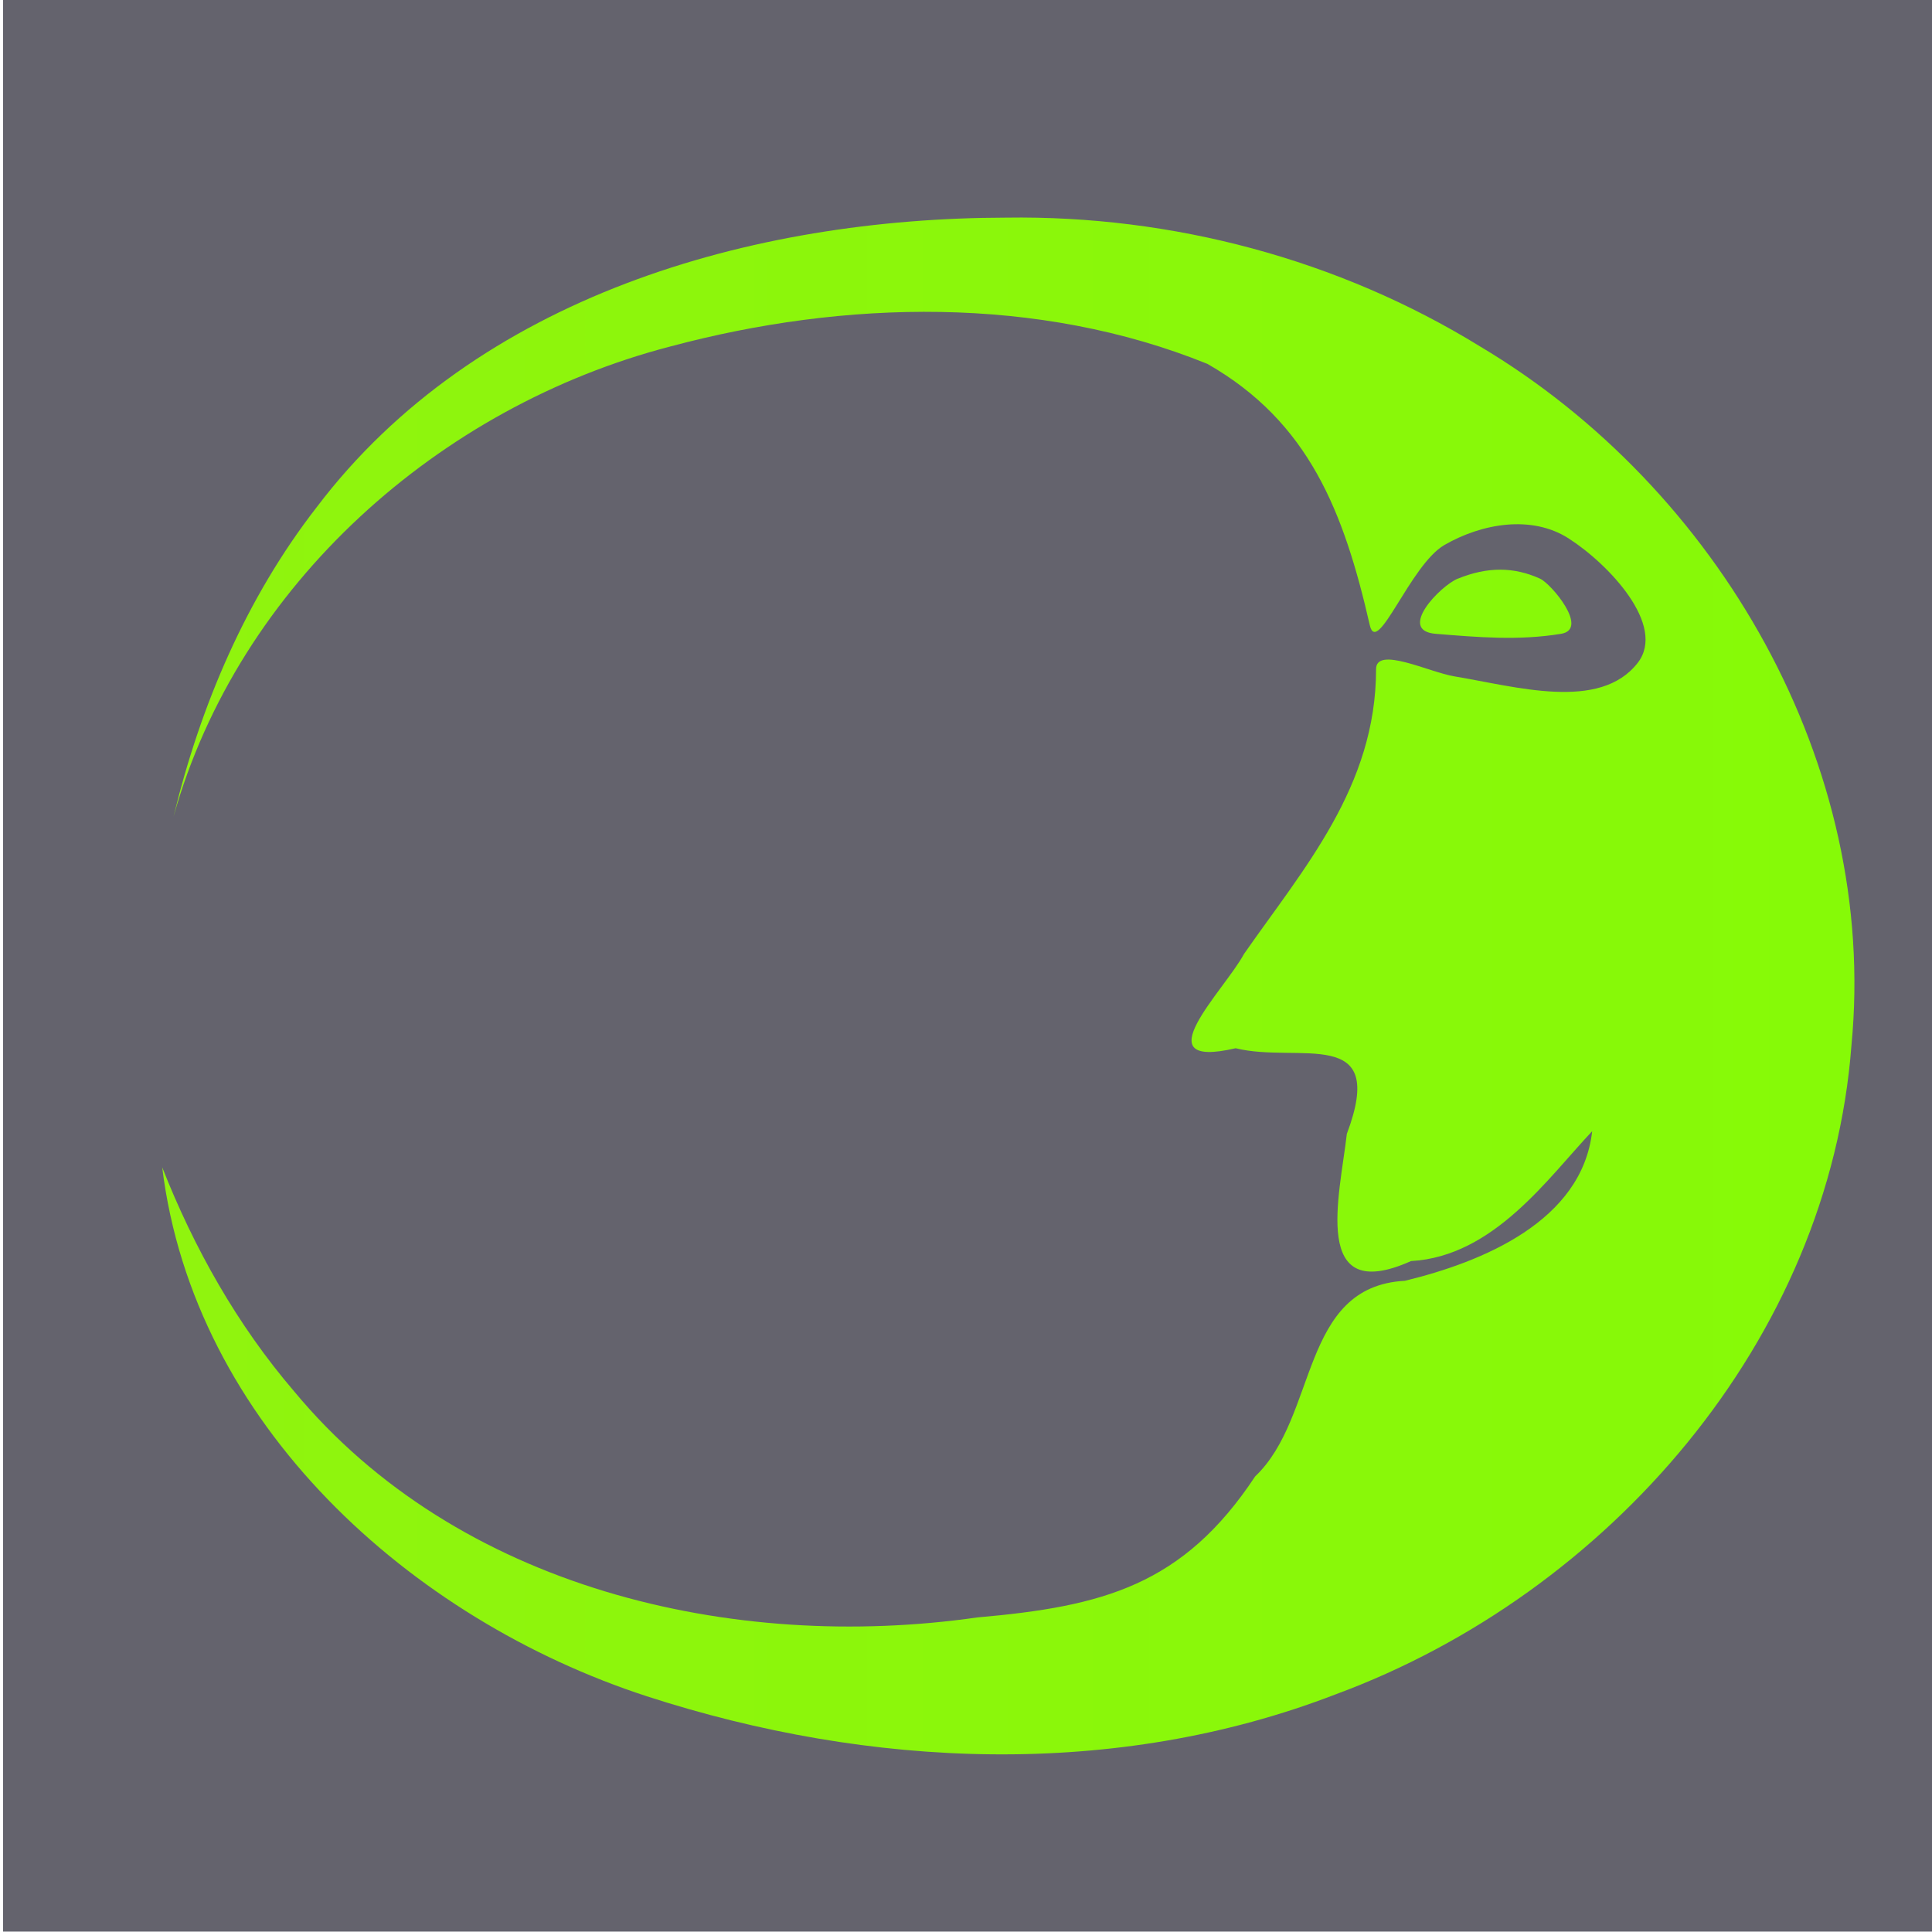
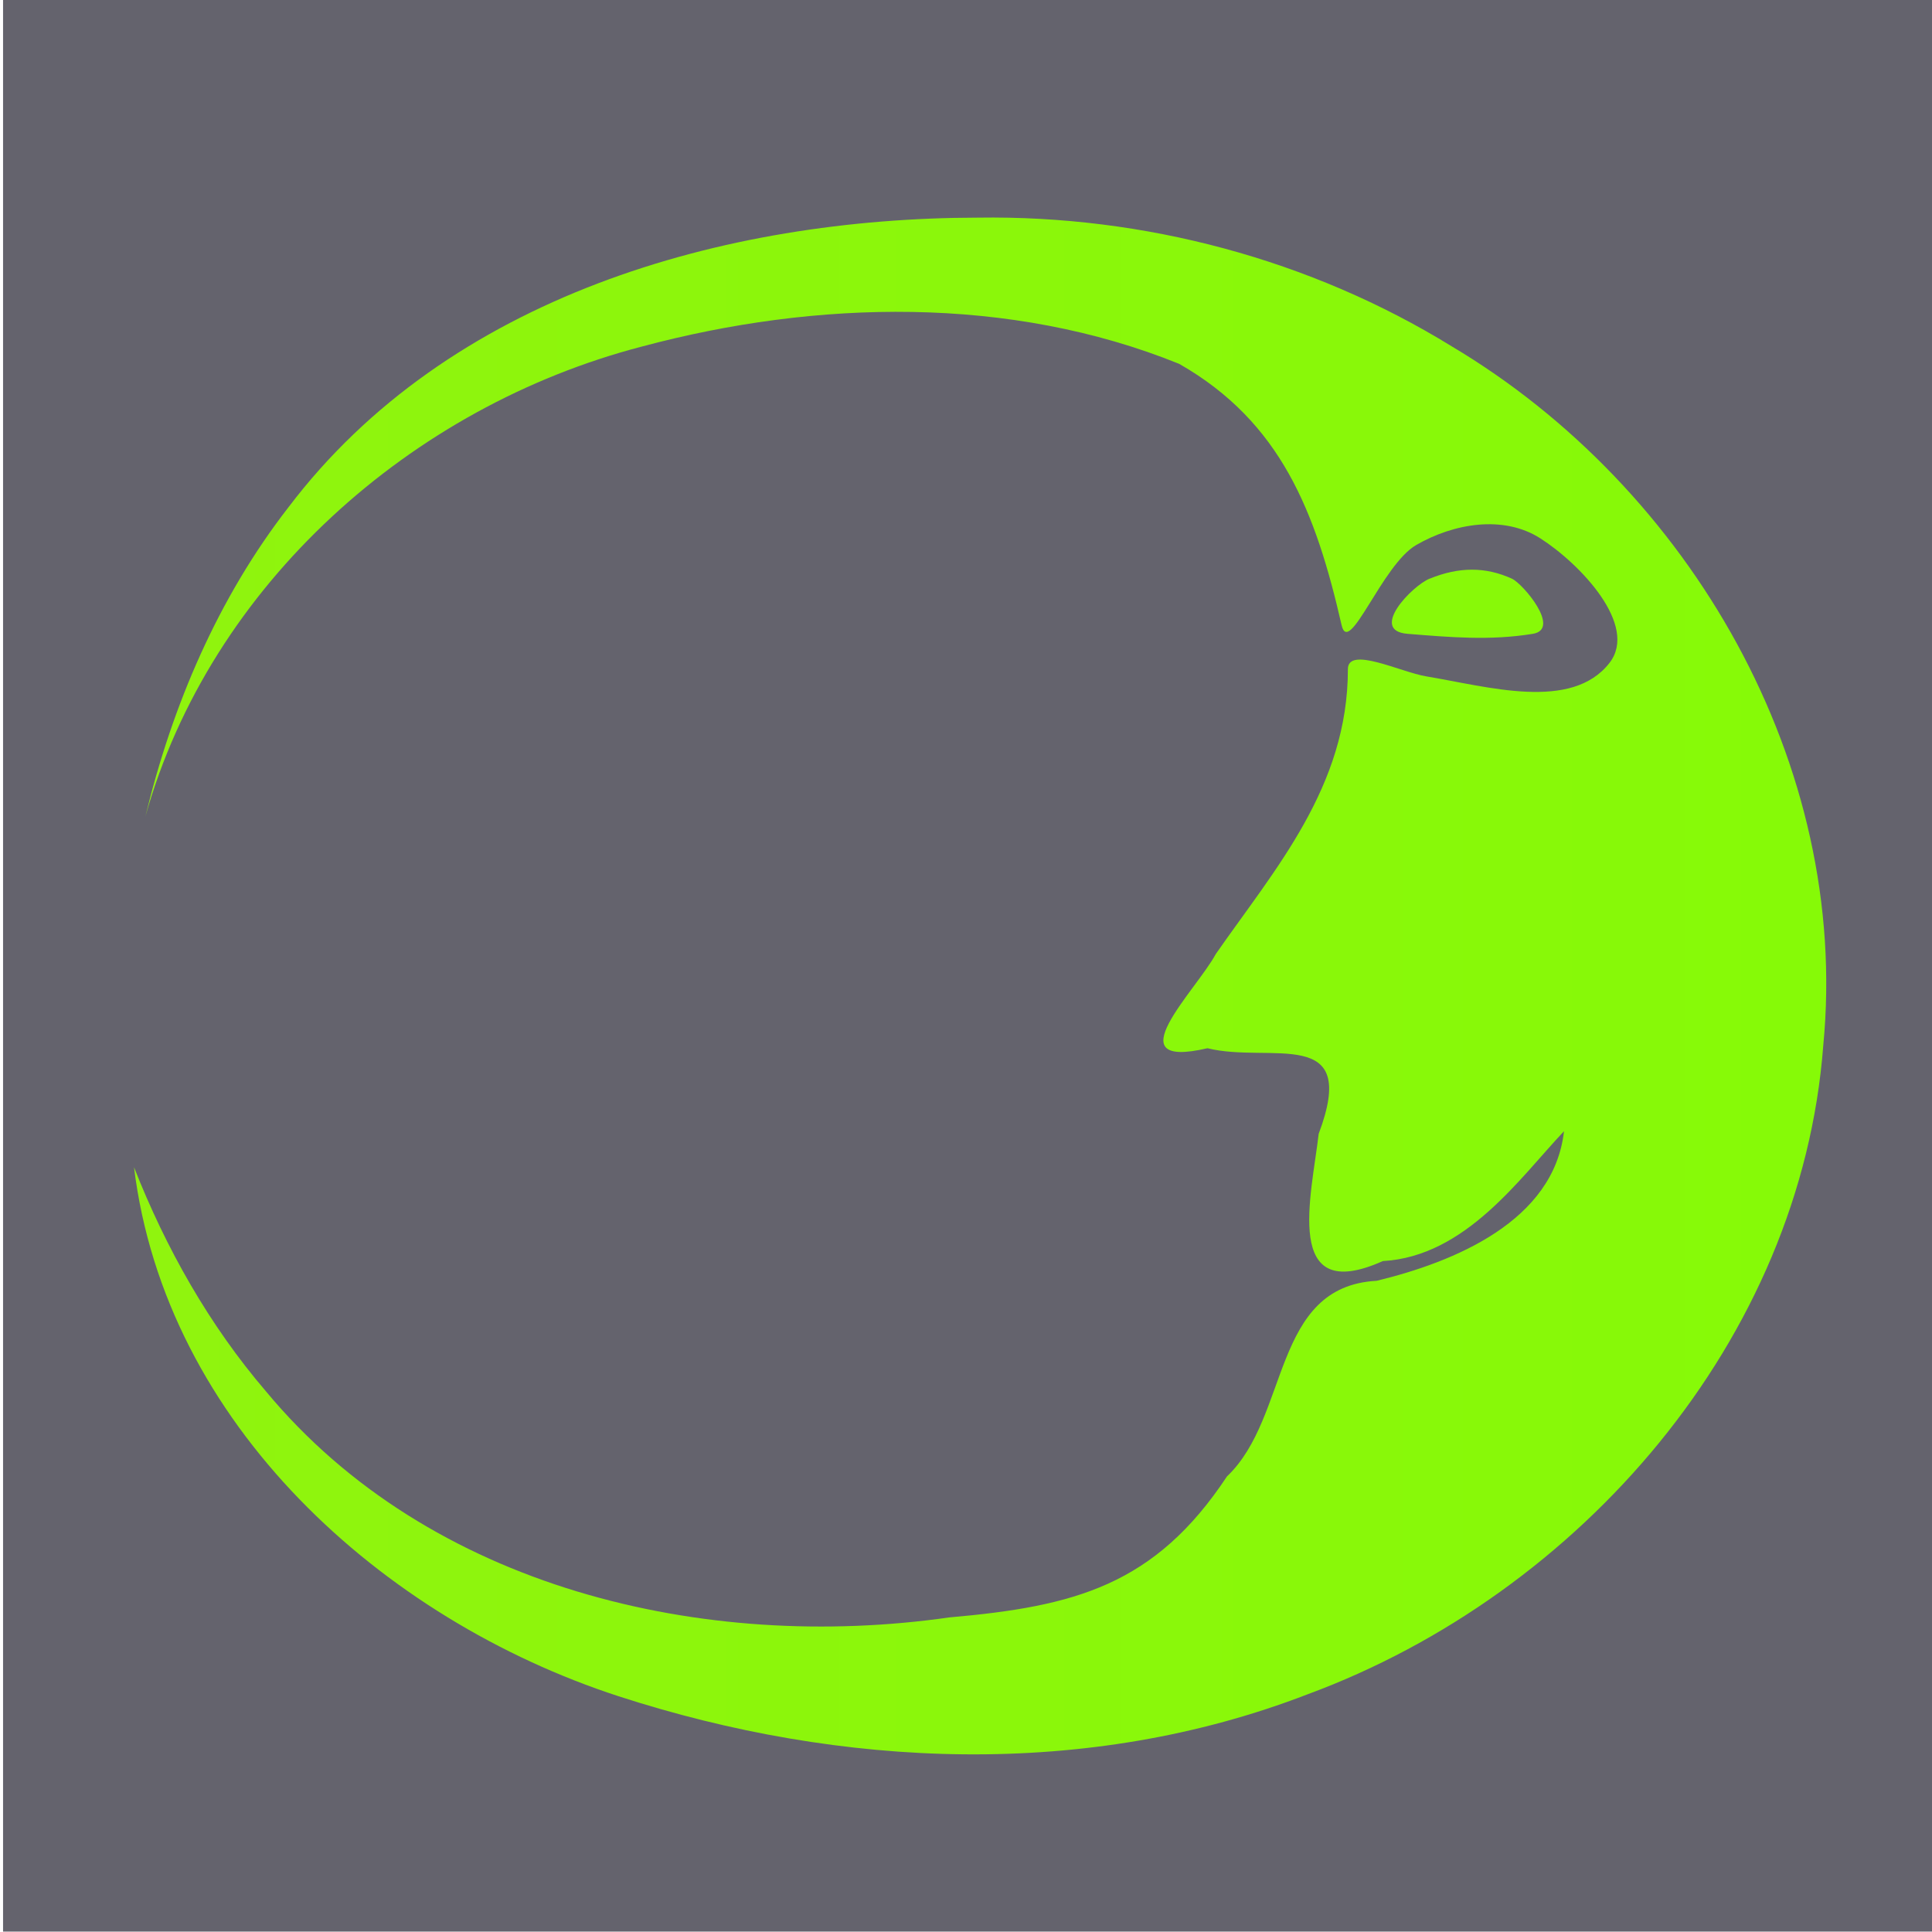
<svg xmlns="http://www.w3.org/2000/svg" xmlns:xlink="http://www.w3.org/1999/xlink" width="48" height="48" id="svg2" version="1.1">
  <defs id="defs4">
    <linearGradient id="linearGradient3775">
      <stop style="stop-color:#90f40e;stop-opacity:1;" offset="0" id="stop3777" />
      <stop style="stop-color:#86fa07;stop-opacity:1;" offset="1" id="stop3779" />
    </linearGradient>
    <linearGradient xlink:href="#linearGradient3775" id="linearGradient3781" x1="0.109" y1="1028.369" x2="48.017" y2="1028.369" gradientUnits="userSpaceOnUse" gradientTransform="matrix(0.8770109,0,0,0.8119504,3.941542,193.8754)" />
    <linearGradient xlink:href="#linearGradient3775" id="linearGradient3910" gradientUnits="userSpaceOnUse" gradientTransform="matrix(0.8770109,0,0,0.8119504,3.941542,-810.4868)" x1="0.109" y1="1028.369" x2="48.017" y2="1028.369" />
    <linearGradient xlink:href="#linearGradient3775" id="linearGradient3913" gradientUnits="userSpaceOnUse" gradientTransform="matrix(0.8770109,0,0,0.8119504,3.941542,-810.4868)" x1="0.109" y1="1028.369" x2="48.017" y2="1028.369" />
-     <linearGradient xlink:href="#linearGradient3775" id="linearGradient3916" gradientUnits="userSpaceOnUse" gradientTransform="matrix(0.8770109,0,0,0.8119504,3.941542,193.8754)" x1="0.109" y1="1028.369" x2="48.017" y2="1028.369" />
+     <linearGradient xlink:href="#linearGradient3775" id="linearGradient3916" gradientUnits="userSpaceOnUse" gradientTransform="matrix(0.8770109,0,0,0.8119504,3.241292,193.8754)" x1="0.109" y1="1028.369" x2="48.017" y2="1028.369" />
  </defs>
  <g id="layer1" transform="translate(0,-1004.362)">
    <rect style="fill:#64636d;fill-opacity:1;stroke:none;filter:url(#filter3869)" id="rect3783" width="48" height="48" x="0.076" y="1004.352" />
-     <path style="font-size:medium;font-style:normal;font-variant:normal;font-weight:normal;font-stretch:normal;text-indent:0;text-align:start;text-decoration:none;line-height:normal;letter-spacing:normal;word-spacing:normal;text-transform:none;direction:ltr;block-progression:tb;writing-mode:lr-tb;text-anchor:start;baseline-shift:baseline;color:#000000;fill:url(#linearGradient3916);fill-opacity:1;stroke:none;stroke-width:0.965;marker:none;visibility:visible;display:inline;overflow:visible;enable-background:accumulate;font-family:Sans;-inkscape-font-specification:Sans" d="m 25,1009.769 c -6.324,0.01 -13.165,1.954 -17.134,7.197 -1.747,2.249 -2.886,4.922 -3.553,7.678 1.62,-5.763 6.607,-10.182 12.334,-11.672 4.338,-1.162 9.143,-1.274 13.352,0.431 2.527,1.445 3.388,3.675 4.033,6.491 0.184,0.801 1.003,-1.499 1.853,-1.991 0.938,-0.542 2.172,-0.75 3.084,-0.166 0.994,0.636 2.443,2.163 1.719,3.094 -0.942,1.211 -3.023,0.589 -4.555,0.335 -0.629,-0.104 -1.946,-0.763 -1.945,-0.178 8.54e-4,2.918 -1.81,4.962 -3.281,7.075 -0.497,0.92 -2.541,2.885 -0.208,2.342 1.564,0.388 3.787,-0.59 2.763,2.127 -0.173,1.523 -0.909,4.283 1.594,3.161 2.063,-0.116 3.409,-2.074 4.501,-3.226 -0.251,2.234 -2.724,3.248 -4.654,3.716 -2.61,0.14 -2.156,3.379 -3.719,4.86 -1.793,2.711 -3.791,3.231 -6.897,3.503 -6.094,0.872 -12.919,-0.721 -16.979,-5.616 -1.41,-1.644 -2.487,-3.556 -3.278,-5.567 0.781,6.378 6.162,11.229 12.039,13.142 5.533,1.796 11.641,2.068 17.124,-0.051 6.761,-2.5 12.255,-8.798 12.806,-16.124 0.671,-6.963 -3.306,-13.835 -9.229,-17.362 -3.513,-2.164 -7.651,-3.26 -11.772,-3.199 z m 11.219,8.969 c -0.436,0.177 -1.514,1.294 -0.549,1.371 1.053,0.085 2.053,0.174 3.113,0 0.71,-0.116 -0.246,-1.245 -0.52,-1.37 -0.654,-0.297 -1.31,-0.299 -2.043,0 z" id="path3756" />
+     <path style="color:#000000;font-style:normal;font-variant:normal;font-weight:normal;font-stretch:normal;font-size:medium;line-height:normal;font-family:Sans;-inkscape-font-specification:Sans;text-indent:0;text-align:start;text-decoration:none;text-decoration-line:none;letter-spacing:normal;word-spacing:normal;text-transform:none;writing-mode:lr-tb;direction:ltr;baseline-shift:baseline;text-anchor:start;display:inline;overflow:visible;visibility:visible;fill:url(#linearGradient3916);fill-opacity:1;stroke:none;stroke-width:0.965;marker:none;enable-background:accumulate" d="m 24.3,1009.769 c -6.324,0.01 -13.165,1.954 -17.134,7.197 -1.747,2.249 -2.886,4.922 -3.553,7.678 1.62,-5.763 6.607,-10.182 12.334,-11.672 4.338,-1.162 9.143,-1.274 13.352,0.431 2.527,1.445 3.388,3.675 4.033,6.491 0.184,0.801 1.003,-1.499 1.853,-1.991 0.938,-0.542 2.172,-0.75 3.084,-0.166 0.994,0.636 2.443,2.163 1.719,3.094 -0.942,1.211 -3.023,0.589 -4.555,0.335 -0.629,-0.104 -1.946,-0.763 -1.945,-0.178 8.54e-4,2.918 -1.81,4.962 -3.281,7.075 -0.497,0.92 -2.541,2.885 -0.208,2.342 1.564,0.388 3.787,-0.59 2.763,2.127 -0.173,1.523 -0.909,4.283 1.594,3.161 2.063,-0.116 3.409,-2.074 4.501,-3.226 -0.251,2.234 -2.724,3.248 -4.654,3.716 -2.61,0.14 -2.156,3.379 -3.719,4.86 -1.793,2.711 -3.791,3.231 -6.897,3.503 -6.094,0.872 -12.919,-0.721 -16.979,-5.616 -1.41,-1.644 -2.487,-3.556 -3.278,-5.567 0.781,6.378 6.162,11.229 12.039,13.142 5.533,1.796 11.641,2.068 17.124,-0.051 6.761,-2.5 12.255,-8.798 12.806,-16.124 0.671,-6.963 -3.306,-13.835 -9.229,-17.362 -3.513,-2.164 -7.651,-3.26 -11.772,-3.199 z m 11.219,8.969 c -0.436,0.177 -1.514,1.294 -0.549,1.371 1.053,0.085 2.053,0.174 3.113,0 0.71,-0.116 -0.246,-1.245 -0.52,-1.37 -0.654,-0.297 -1.31,-0.299 -2.043,0 z" id="path3756" />
  </g>
</svg>
